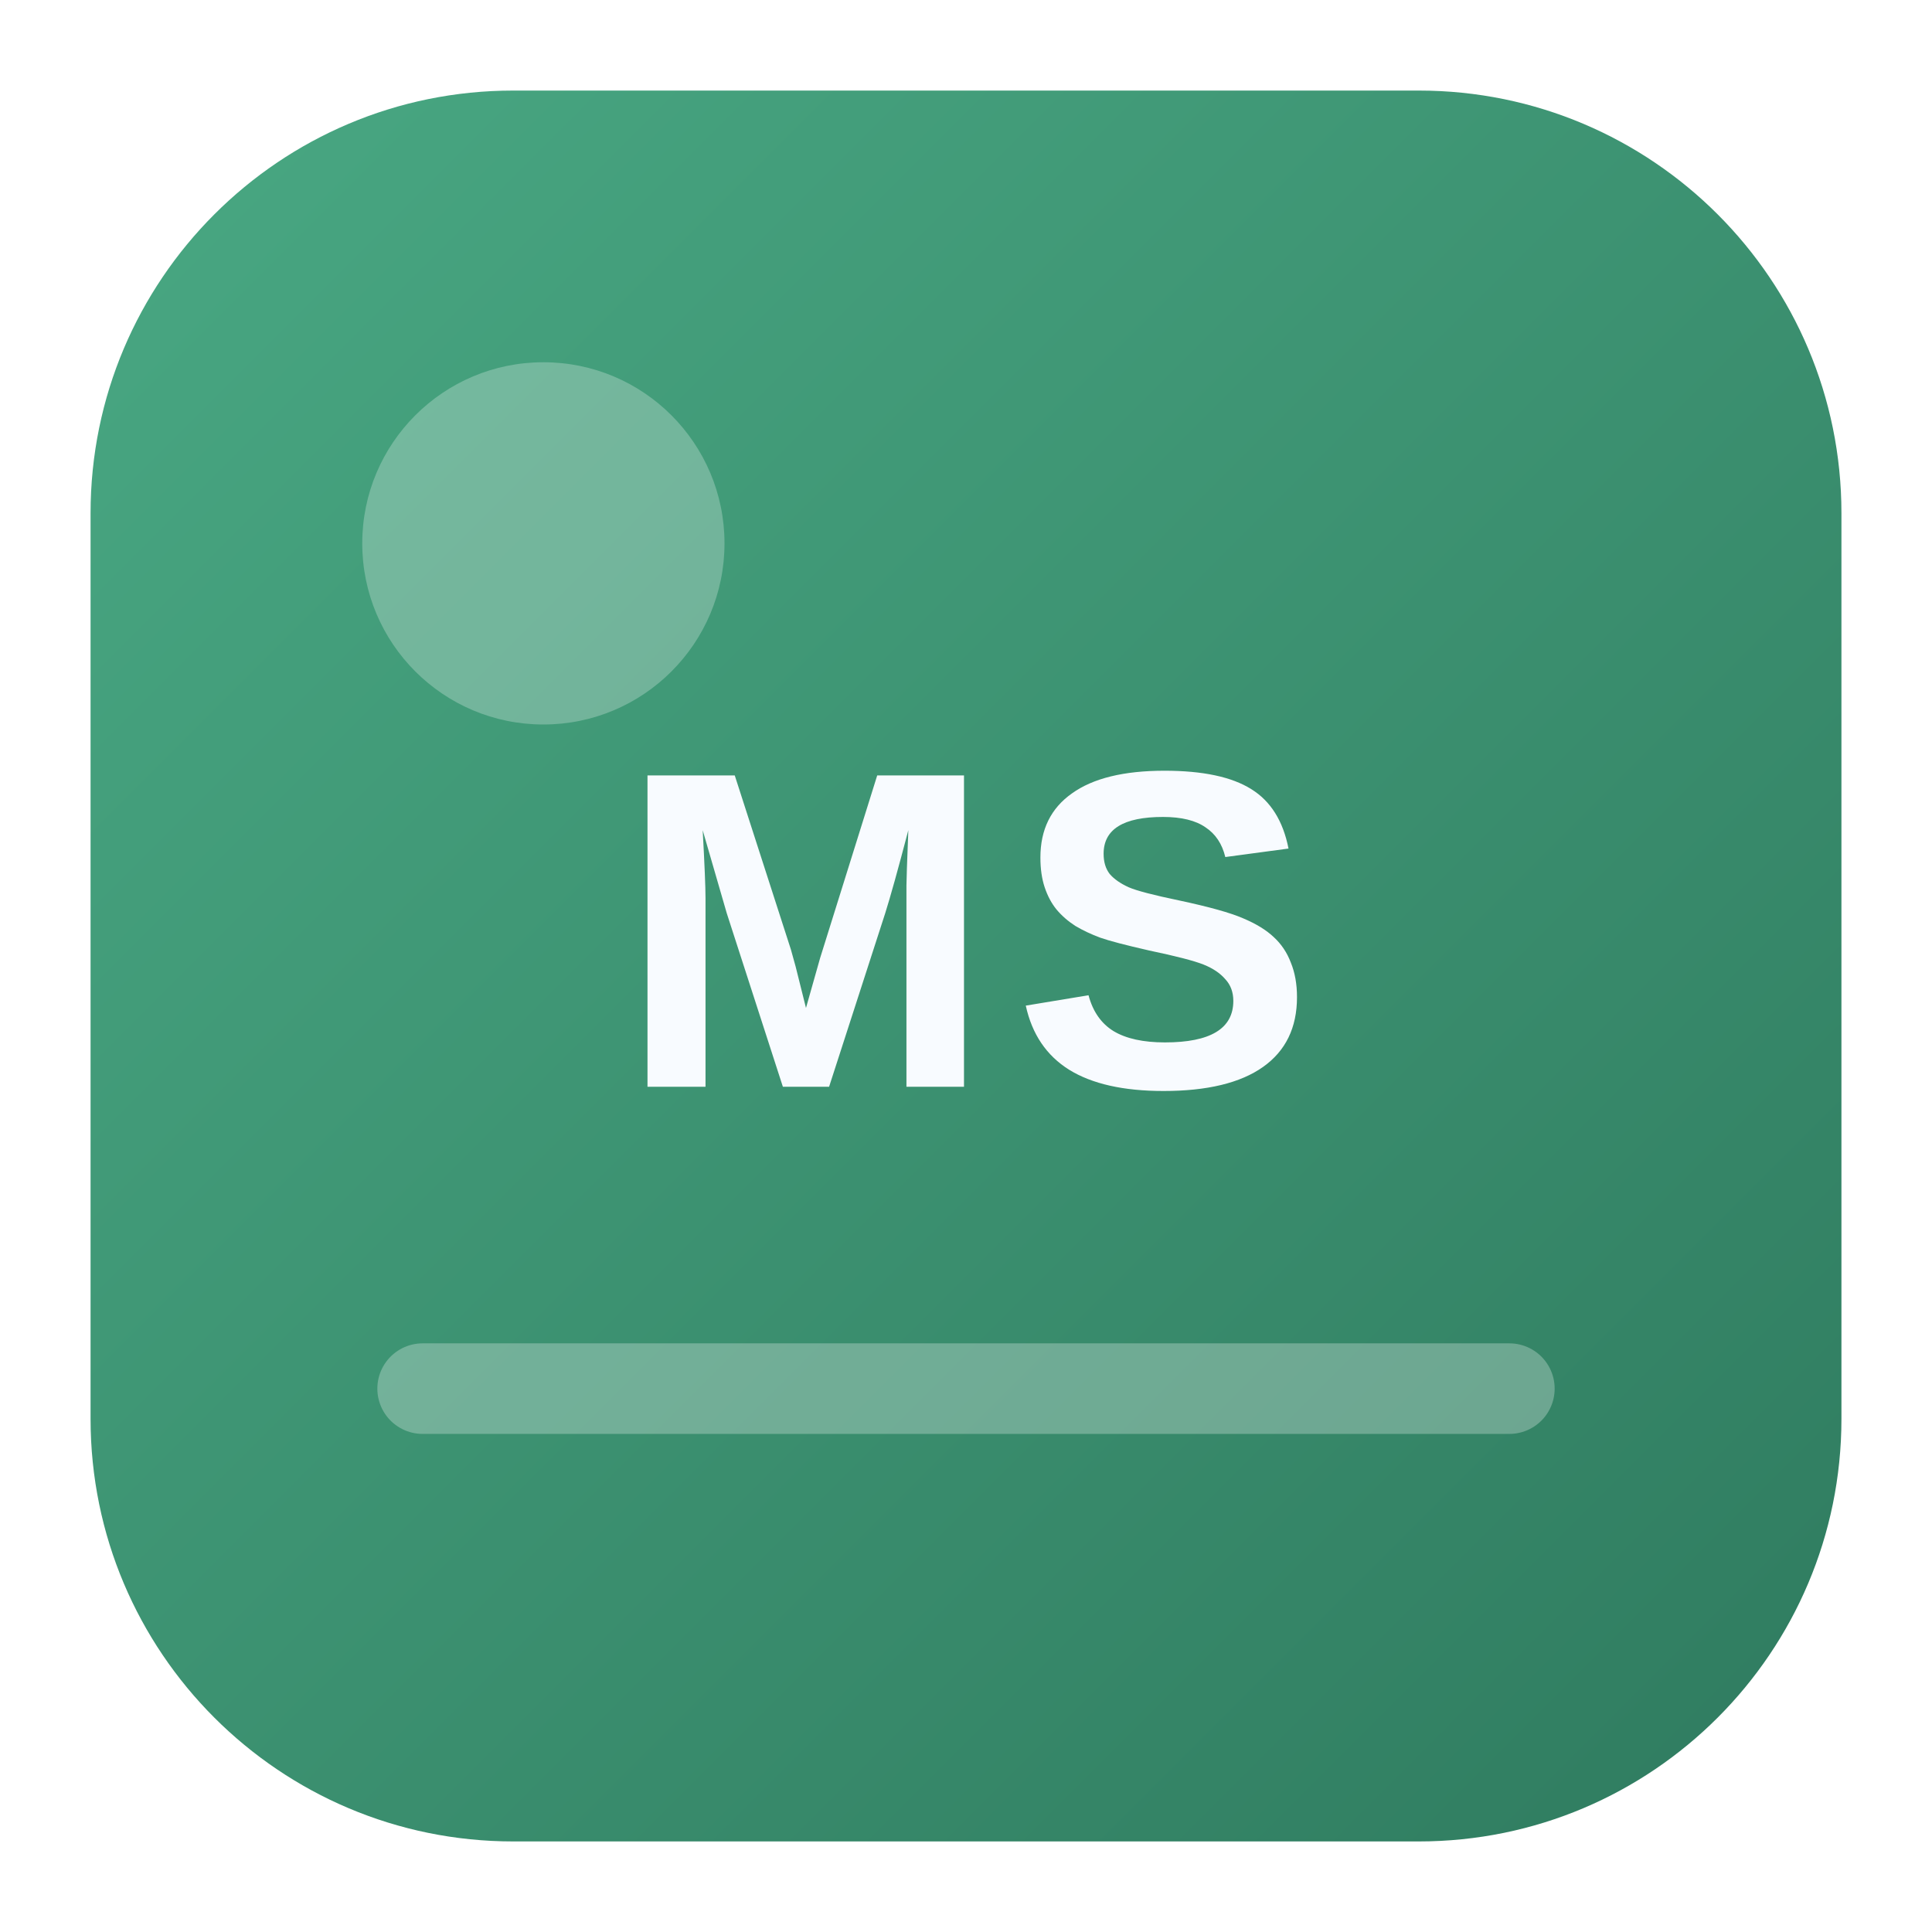
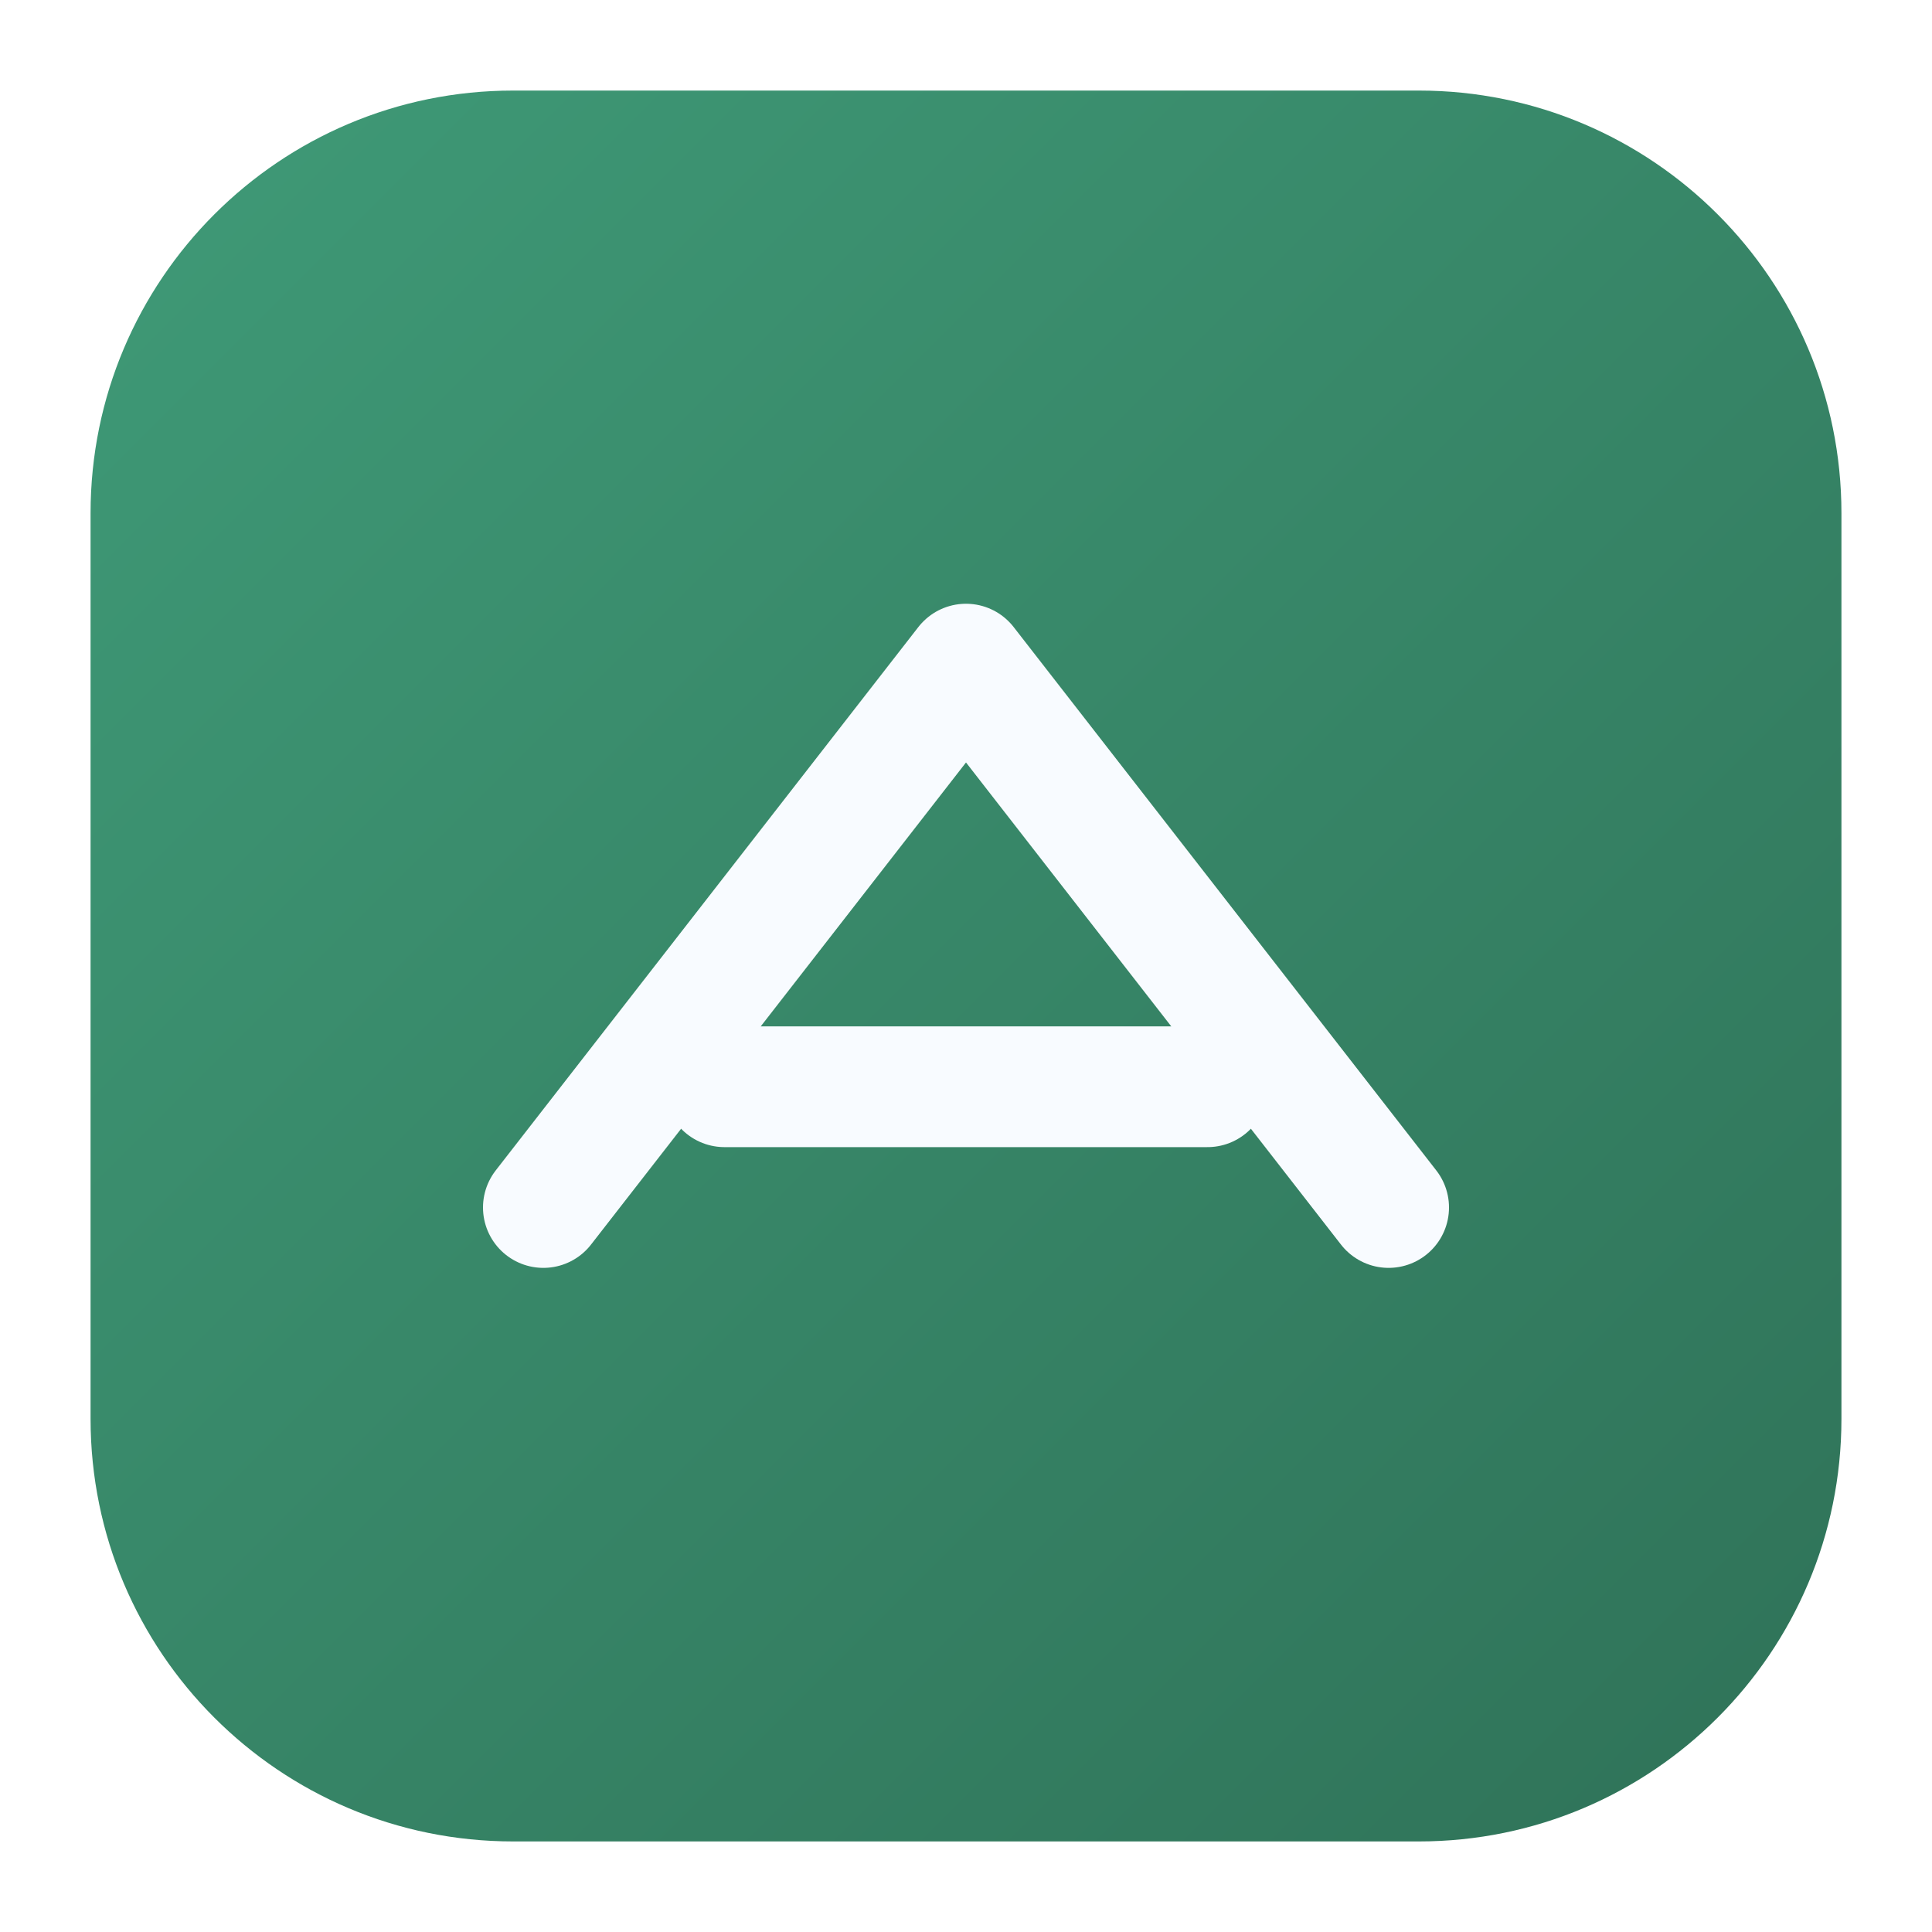
<svg xmlns="http://www.w3.org/2000/svg" viewBox="0 0 64 64" role="img" aria-label="Microsoft logo">
  <defs>
    <linearGradient id="g" x1="0" y1="0" x2="1" y2="1">
-       <stop offset="0" stop-color="#49a883" />
-       <stop offset="1" stop-color="#2f7b5f" />
+       <stop offset="0" stop-color="#3f9a77" />
+       <stop offset="1" stop-color="#2f7258" />
    </linearGradient>
  </defs>
  <rect x="3" y="3" width="58" height="58" rx="14" fill="url(#g)" />
-   <circle cx="18" cy="18" r="6" fill="rgba(255,255,255,.26)" />
-   <path d="M14 46h36" stroke="rgba(255,255,255,.28)" stroke-width="3" stroke-linecap="round" />
-   <text x="32" y="36" text-anchor="middle" fill="#f8fbff" font-family="Arial, sans-serif" font-size="15" font-weight="900" letter-spacing=".6">MS</text>
+   <path d="M18 40l14-18 14 18" fill="none" stroke="#f8fbff" stroke-width="4" stroke-linecap="round" stroke-linejoin="round" />
+   <path d="M24 36h16" stroke="#f8fbff" stroke-width="4" stroke-linecap="round" />
</svg>
